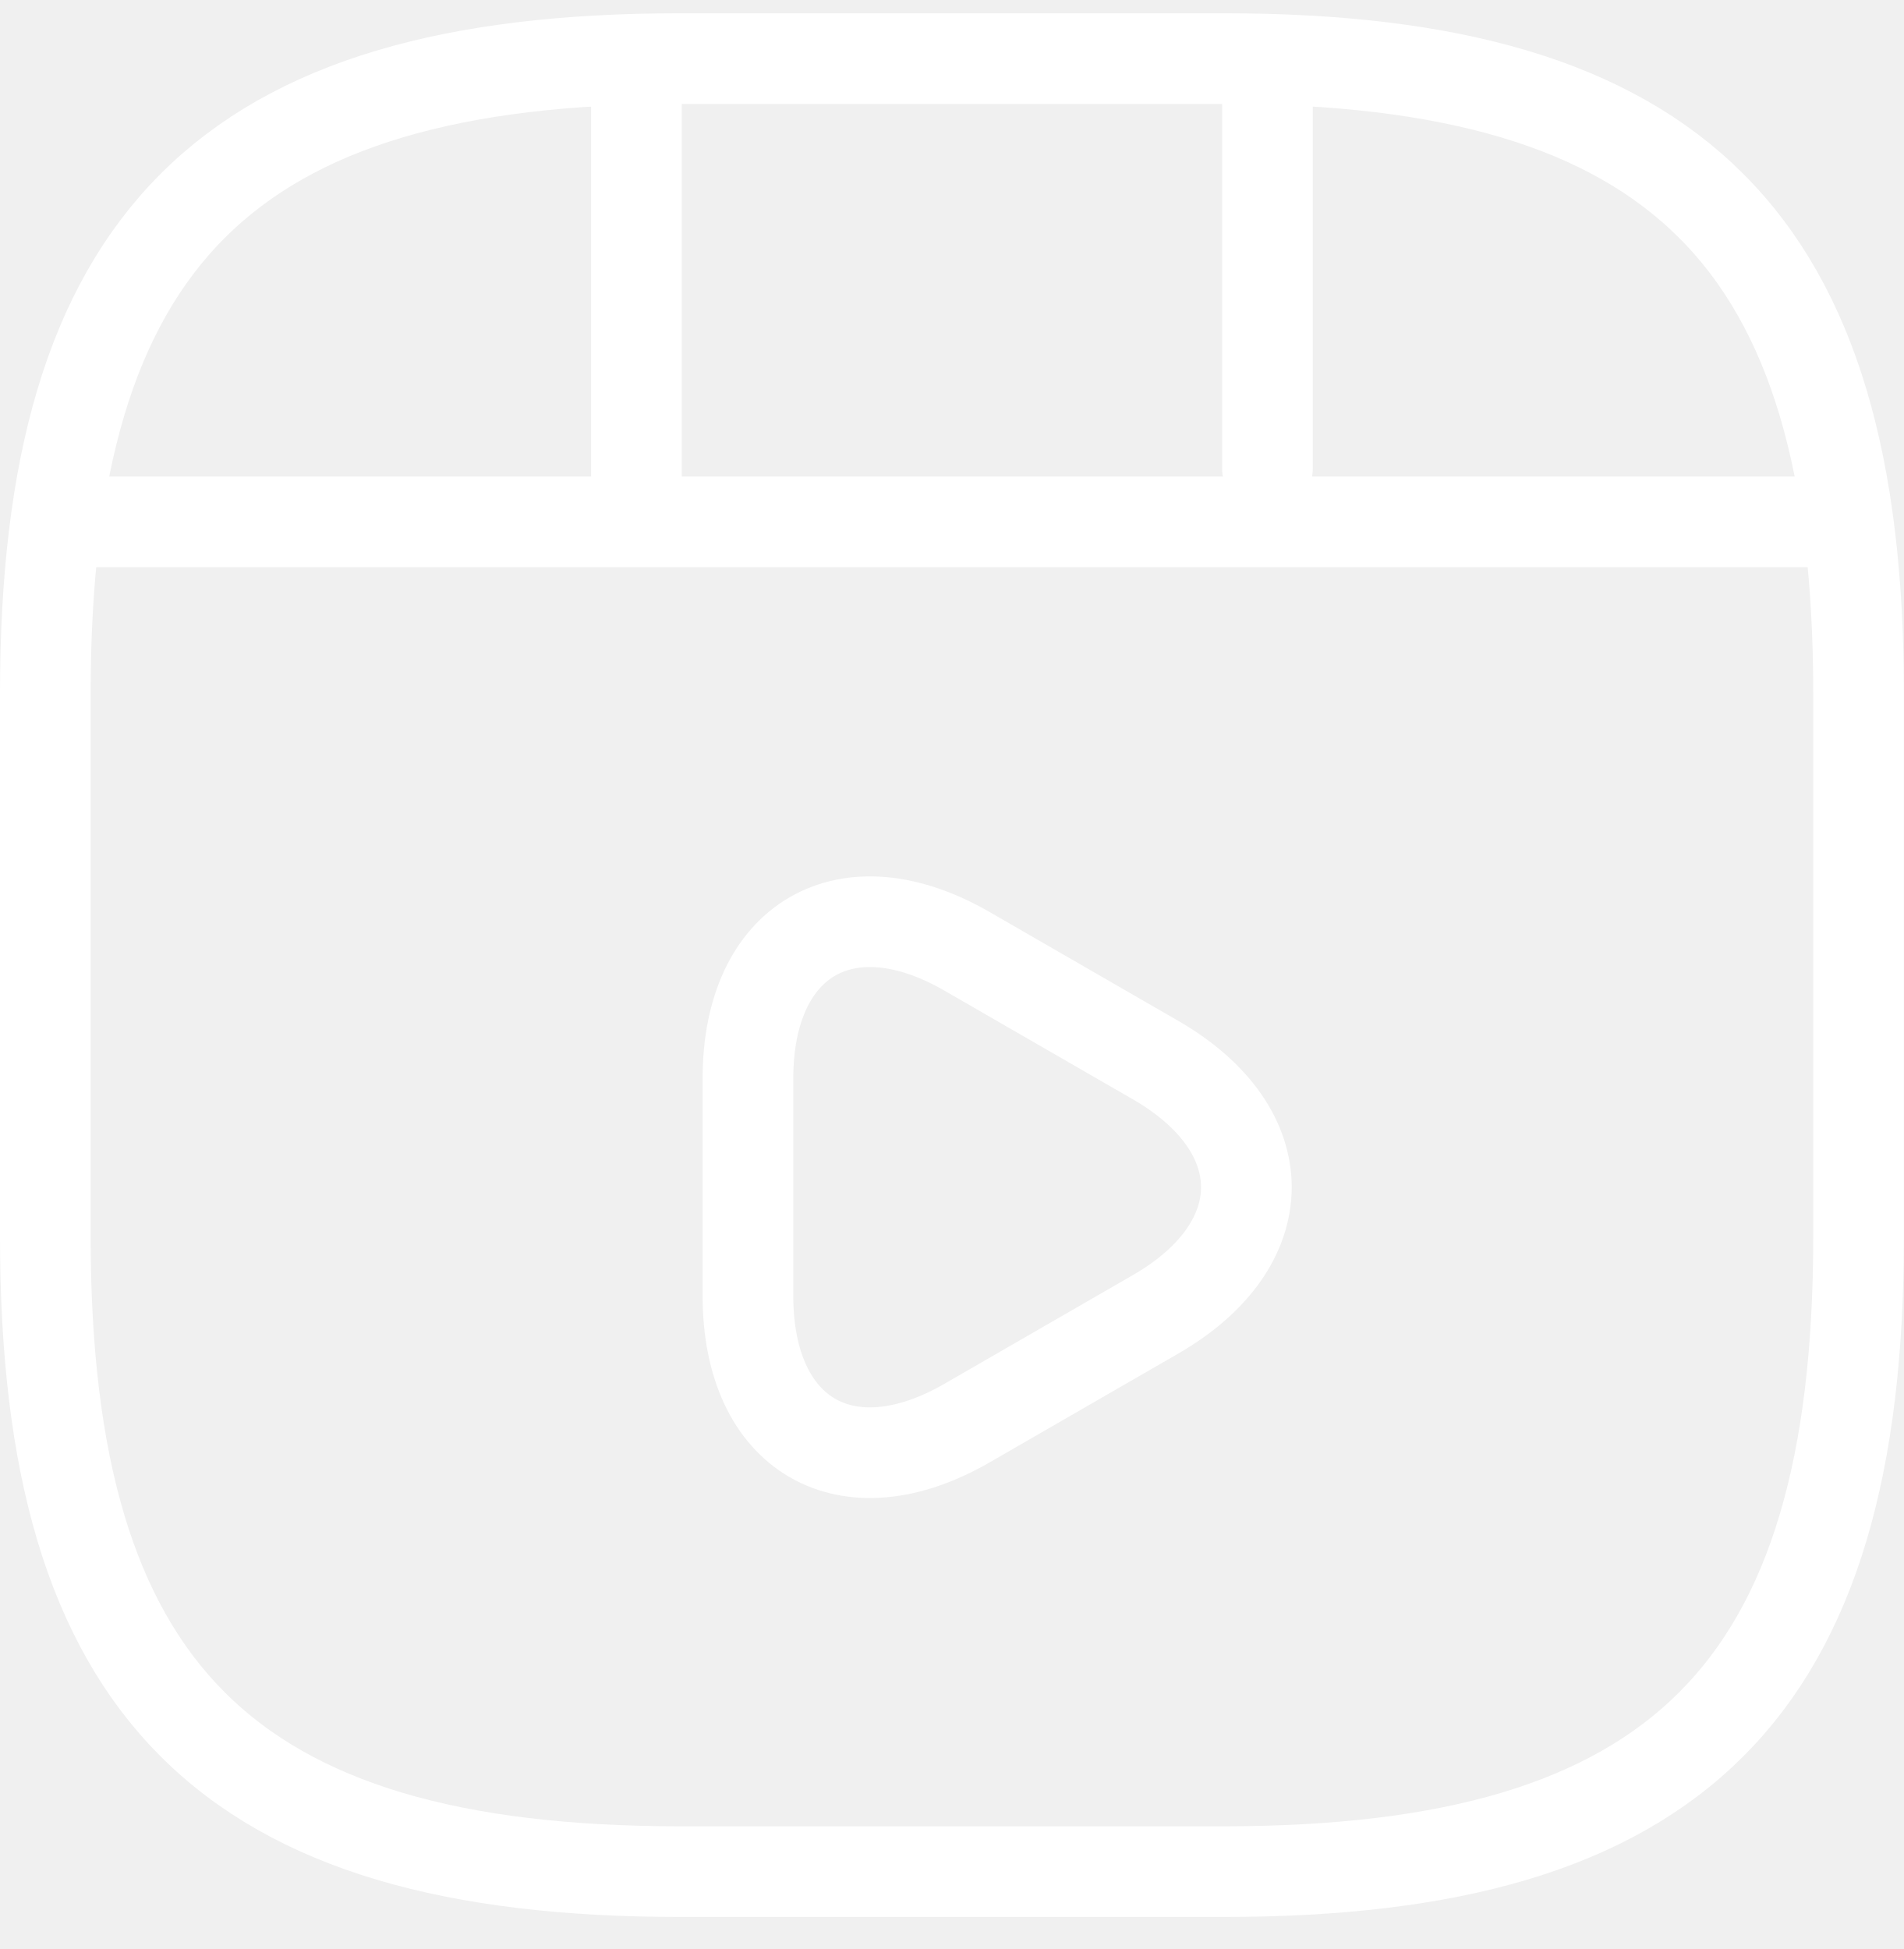
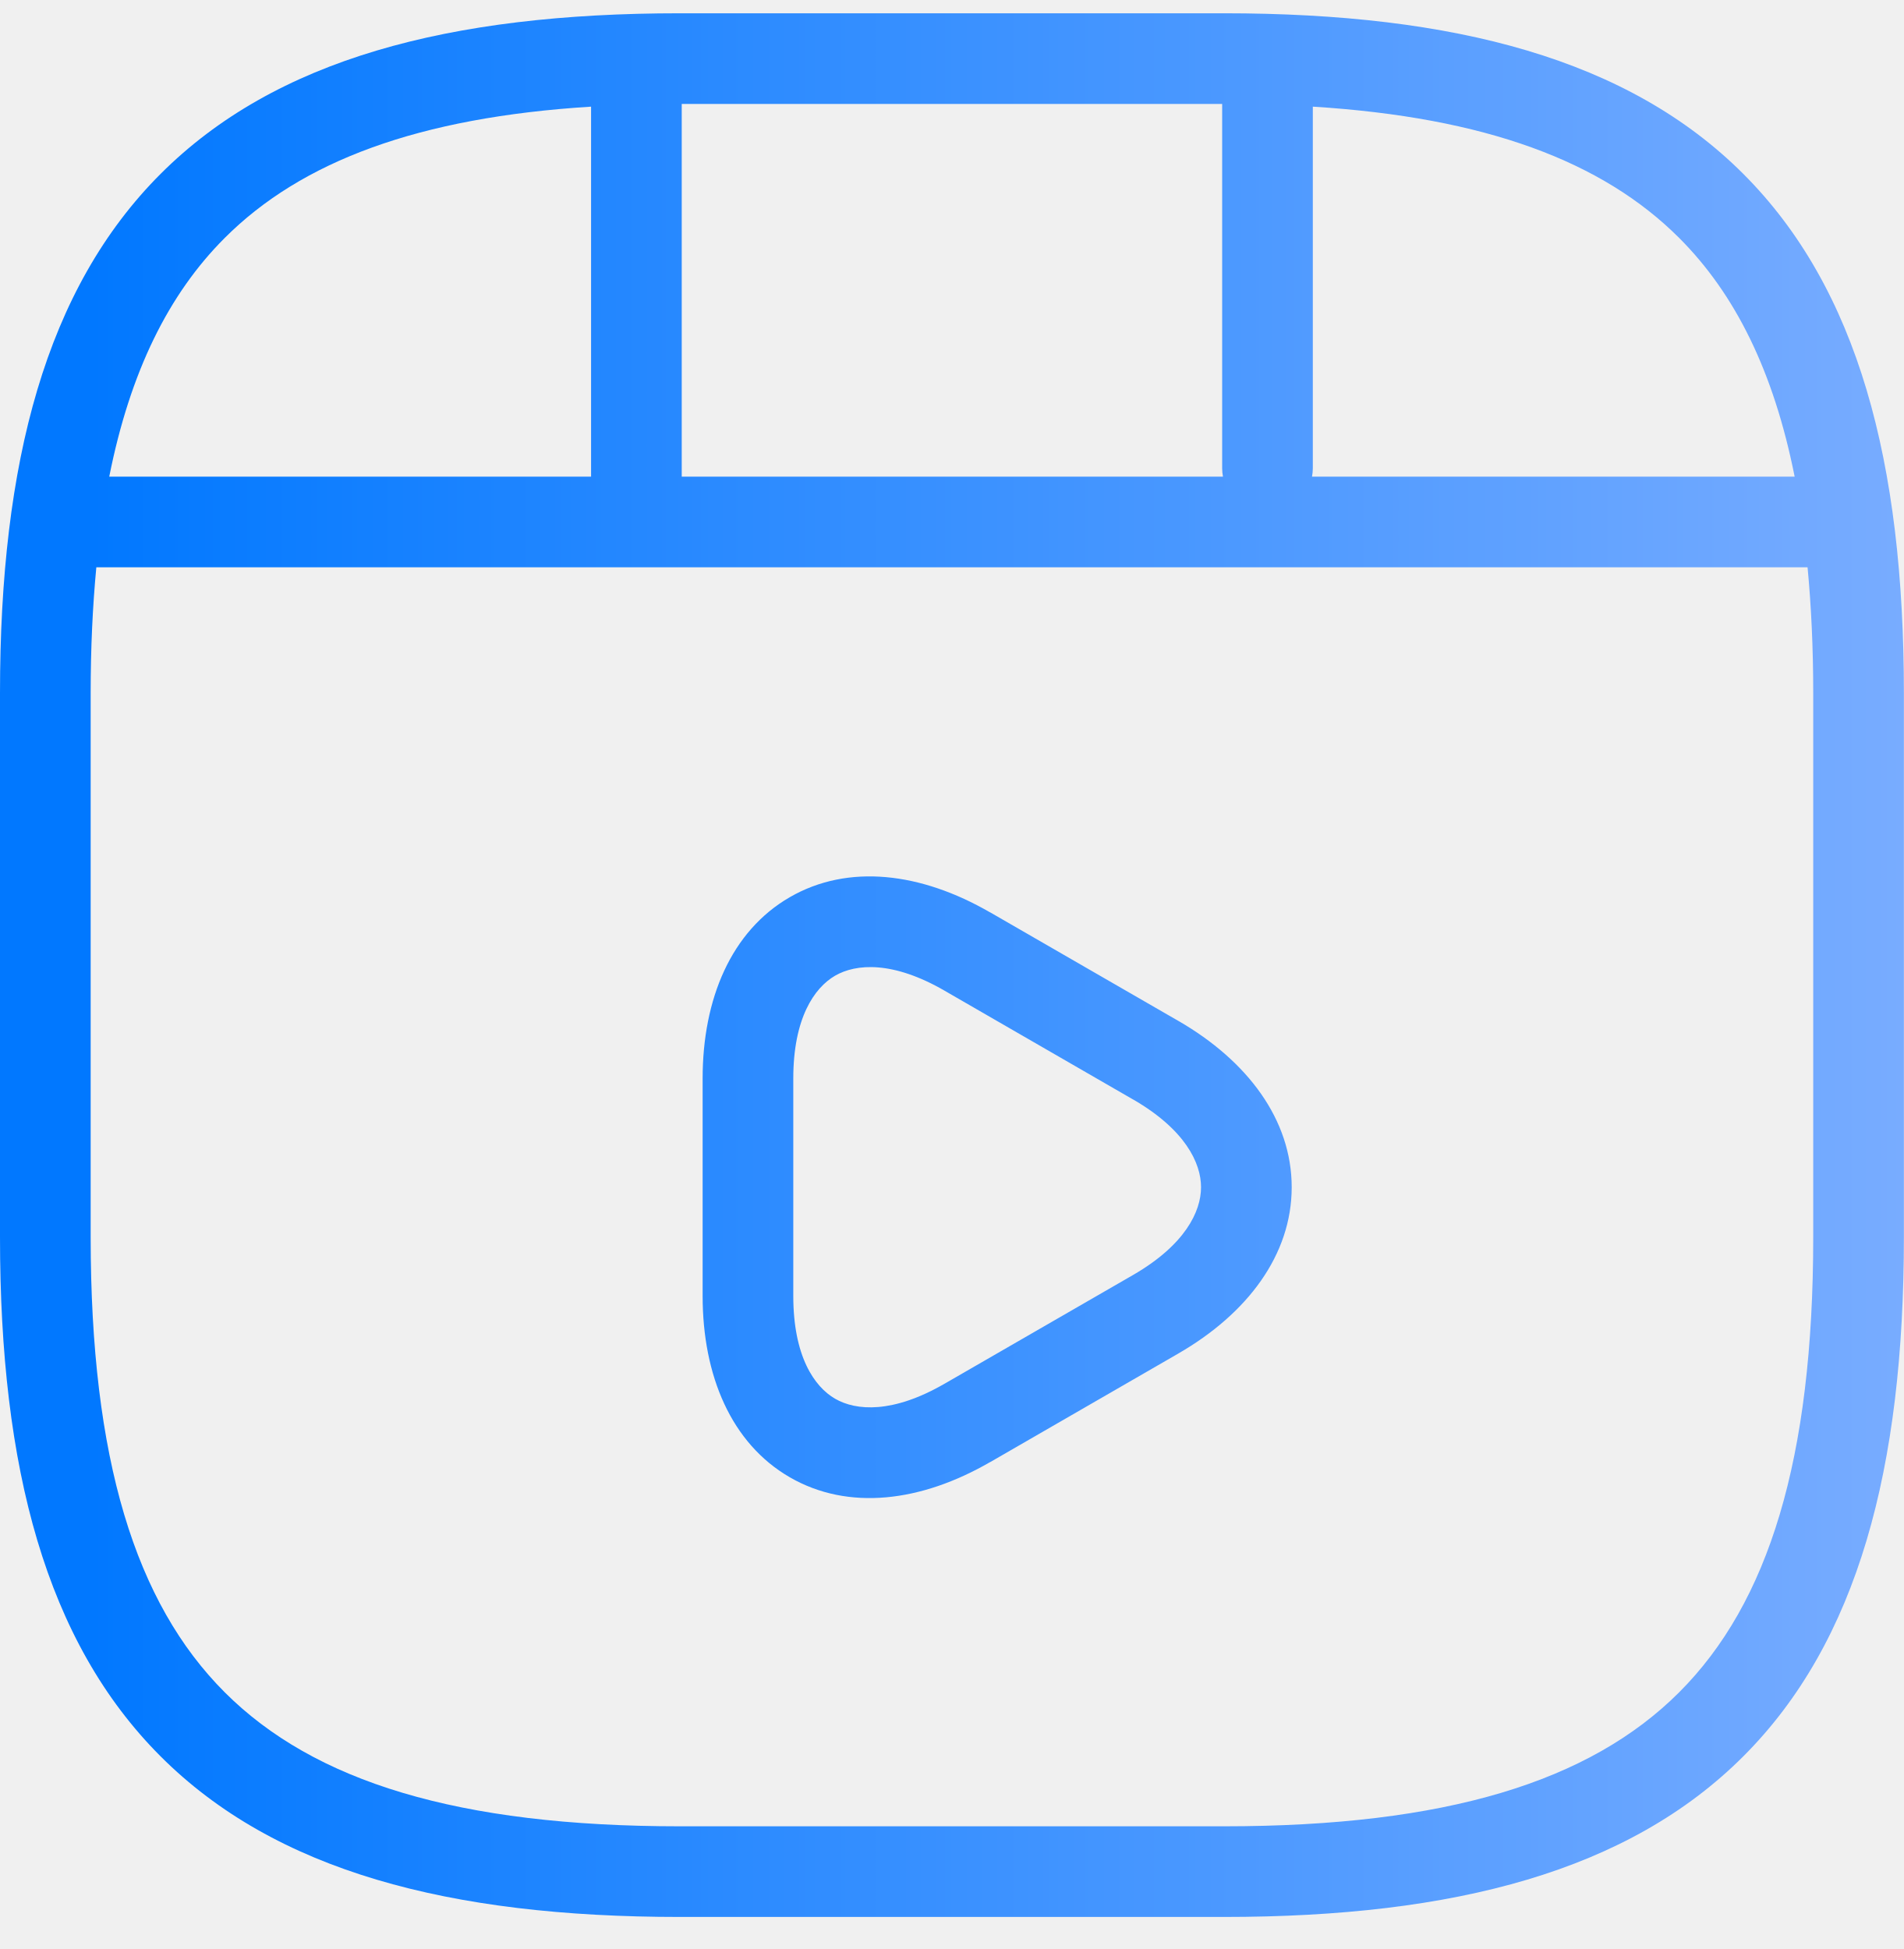
<svg xmlns="http://www.w3.org/2000/svg" width="42" height="43" viewBox="0 0 42 43" fill="none">
-   <path d="M41 27.293V15.293C41 5.293 37 1.293 27 1.293H15C5 1.293 1 5.293 1 15.293V27.293C1 37.293 5 41.293 15 41.293H27C37 41.293 41 37.293 41 27.293Z" stroke="white" stroke-width="2" stroke-linecap="round" stroke-linejoin="round" />
-   <path d="M2.04 11.514H39.96" stroke="white" stroke-width="2" stroke-linecap="round" stroke-linejoin="round" />
-   <path d="M14.04 1.514V11.234" stroke="white" stroke-width="2" stroke-linecap="round" stroke-linejoin="round" />
-   <path d="M27.96 1.514V10.334" stroke="white" stroke-width="2" stroke-linecap="round" stroke-linejoin="round" />
-   <path d="M16.5 26.193V23.793C16.5 20.713 18.68 19.453 21.34 20.993L23.42 22.193L25.5 23.393C28.16 24.933 28.16 27.453 25.5 28.993L23.42 30.193L21.34 31.393C18.68 32.933 16.5 31.673 16.5 28.593V26.193V26.193Z" stroke="white" stroke-width="2" stroke-miterlimit="10" stroke-linecap="round" stroke-linejoin="round" />
+   <g clip-path="url(#clip0_784_22)">
+     <path d="M27 0.293C32.099 0.293 35.928 1.307 38.457 3.836C40.986 6.365 42 10.194 42 15.293V27.293C42 32.392 40.986 36.221 38.457 38.75C35.928 41.279 32.099 42.293 27 42.293H15C9.901 42.293 6.072 41.279 3.543 38.75C1.014 36.221 0 32.392 0 27.293V15.293C4.04473e-06 10.194 1.014 6.365 3.543 3.836C6.072 1.307 9.901 0.293 15 0.293H27ZM2.125 12.516C2.044 13.373 2 14.297 2 15.293V27.293C2 32.194 2.986 35.365 4.957 37.336C6.928 39.307 10.099 40.293 15 40.293H27C31.901 40.293 35.072 39.307 37.043 37.336C39.014 35.365 40 32.194 40 27.293V15.293C40 14.297 39.956 13.373 39.875 12.516H2.125ZM17.422 19.795C18.715 19.047 20.323 19.251 21.839 20.128L21.84 20.127L26 22.527H26.001C27.517 23.405 28.495 24.699 28.495 26.193C28.495 27.687 27.517 28.981 26.001 29.858L26 29.859L21.84 32.26L21.839 32.259C20.323 33.136 18.715 33.34 17.422 32.592C16.129 31.844 15.5 30.346 15.5 28.593V23.793C15.5 22.039 16.129 20.543 17.422 19.795ZM20.839 21.858C19.695 21.196 18.884 21.26 18.423 21.526C17.961 21.794 17.5 22.467 17.5 23.793V28.593C17.5 29.919 17.961 30.593 18.423 30.86C18.884 31.127 19.695 31.19 20.839 30.527H20.84L25 28.127C26.143 27.465 26.495 26.729 26.495 26.193C26.495 25.657 26.143 24.921 25 24.259V24.26L20.84 21.859L20.839 21.858ZM13.039 2.353C9.233 2.59 6.651 3.556 4.957 5.25C3.719 6.488 2.871 8.199 2.41 10.516H13.039V2.353ZM15.039 10.516H26.979C26.967 10.456 26.961 10.395 26.961 10.332V2.293H15.039V10.516ZM28.961 10.332C28.961 10.395 28.954 10.456 28.943 10.516H39.59C39.129 8.199 38.281 6.488 37.043 5.25C35.349 3.556 32.767 2.59 28.961 2.353V10.332Z" fill="url(#paint0_linear_784_22)" />
+   </g>
+   <defs>
+     <linearGradient id="paint0_linear_784_22" x1="42" y1="21" x2="2" y2="21" gradientUnits="userSpaceOnUse">
+       <stop stop-color="#78ACFF" />
+       <stop offset="1" stop-color="#0178FF" />
+     </linearGradient>
+     <clipPath id="clip0_784_22">
+       <rect width="42" height="43" fill="white" />
+     </clipPath>
+   </defs>
</svg>
